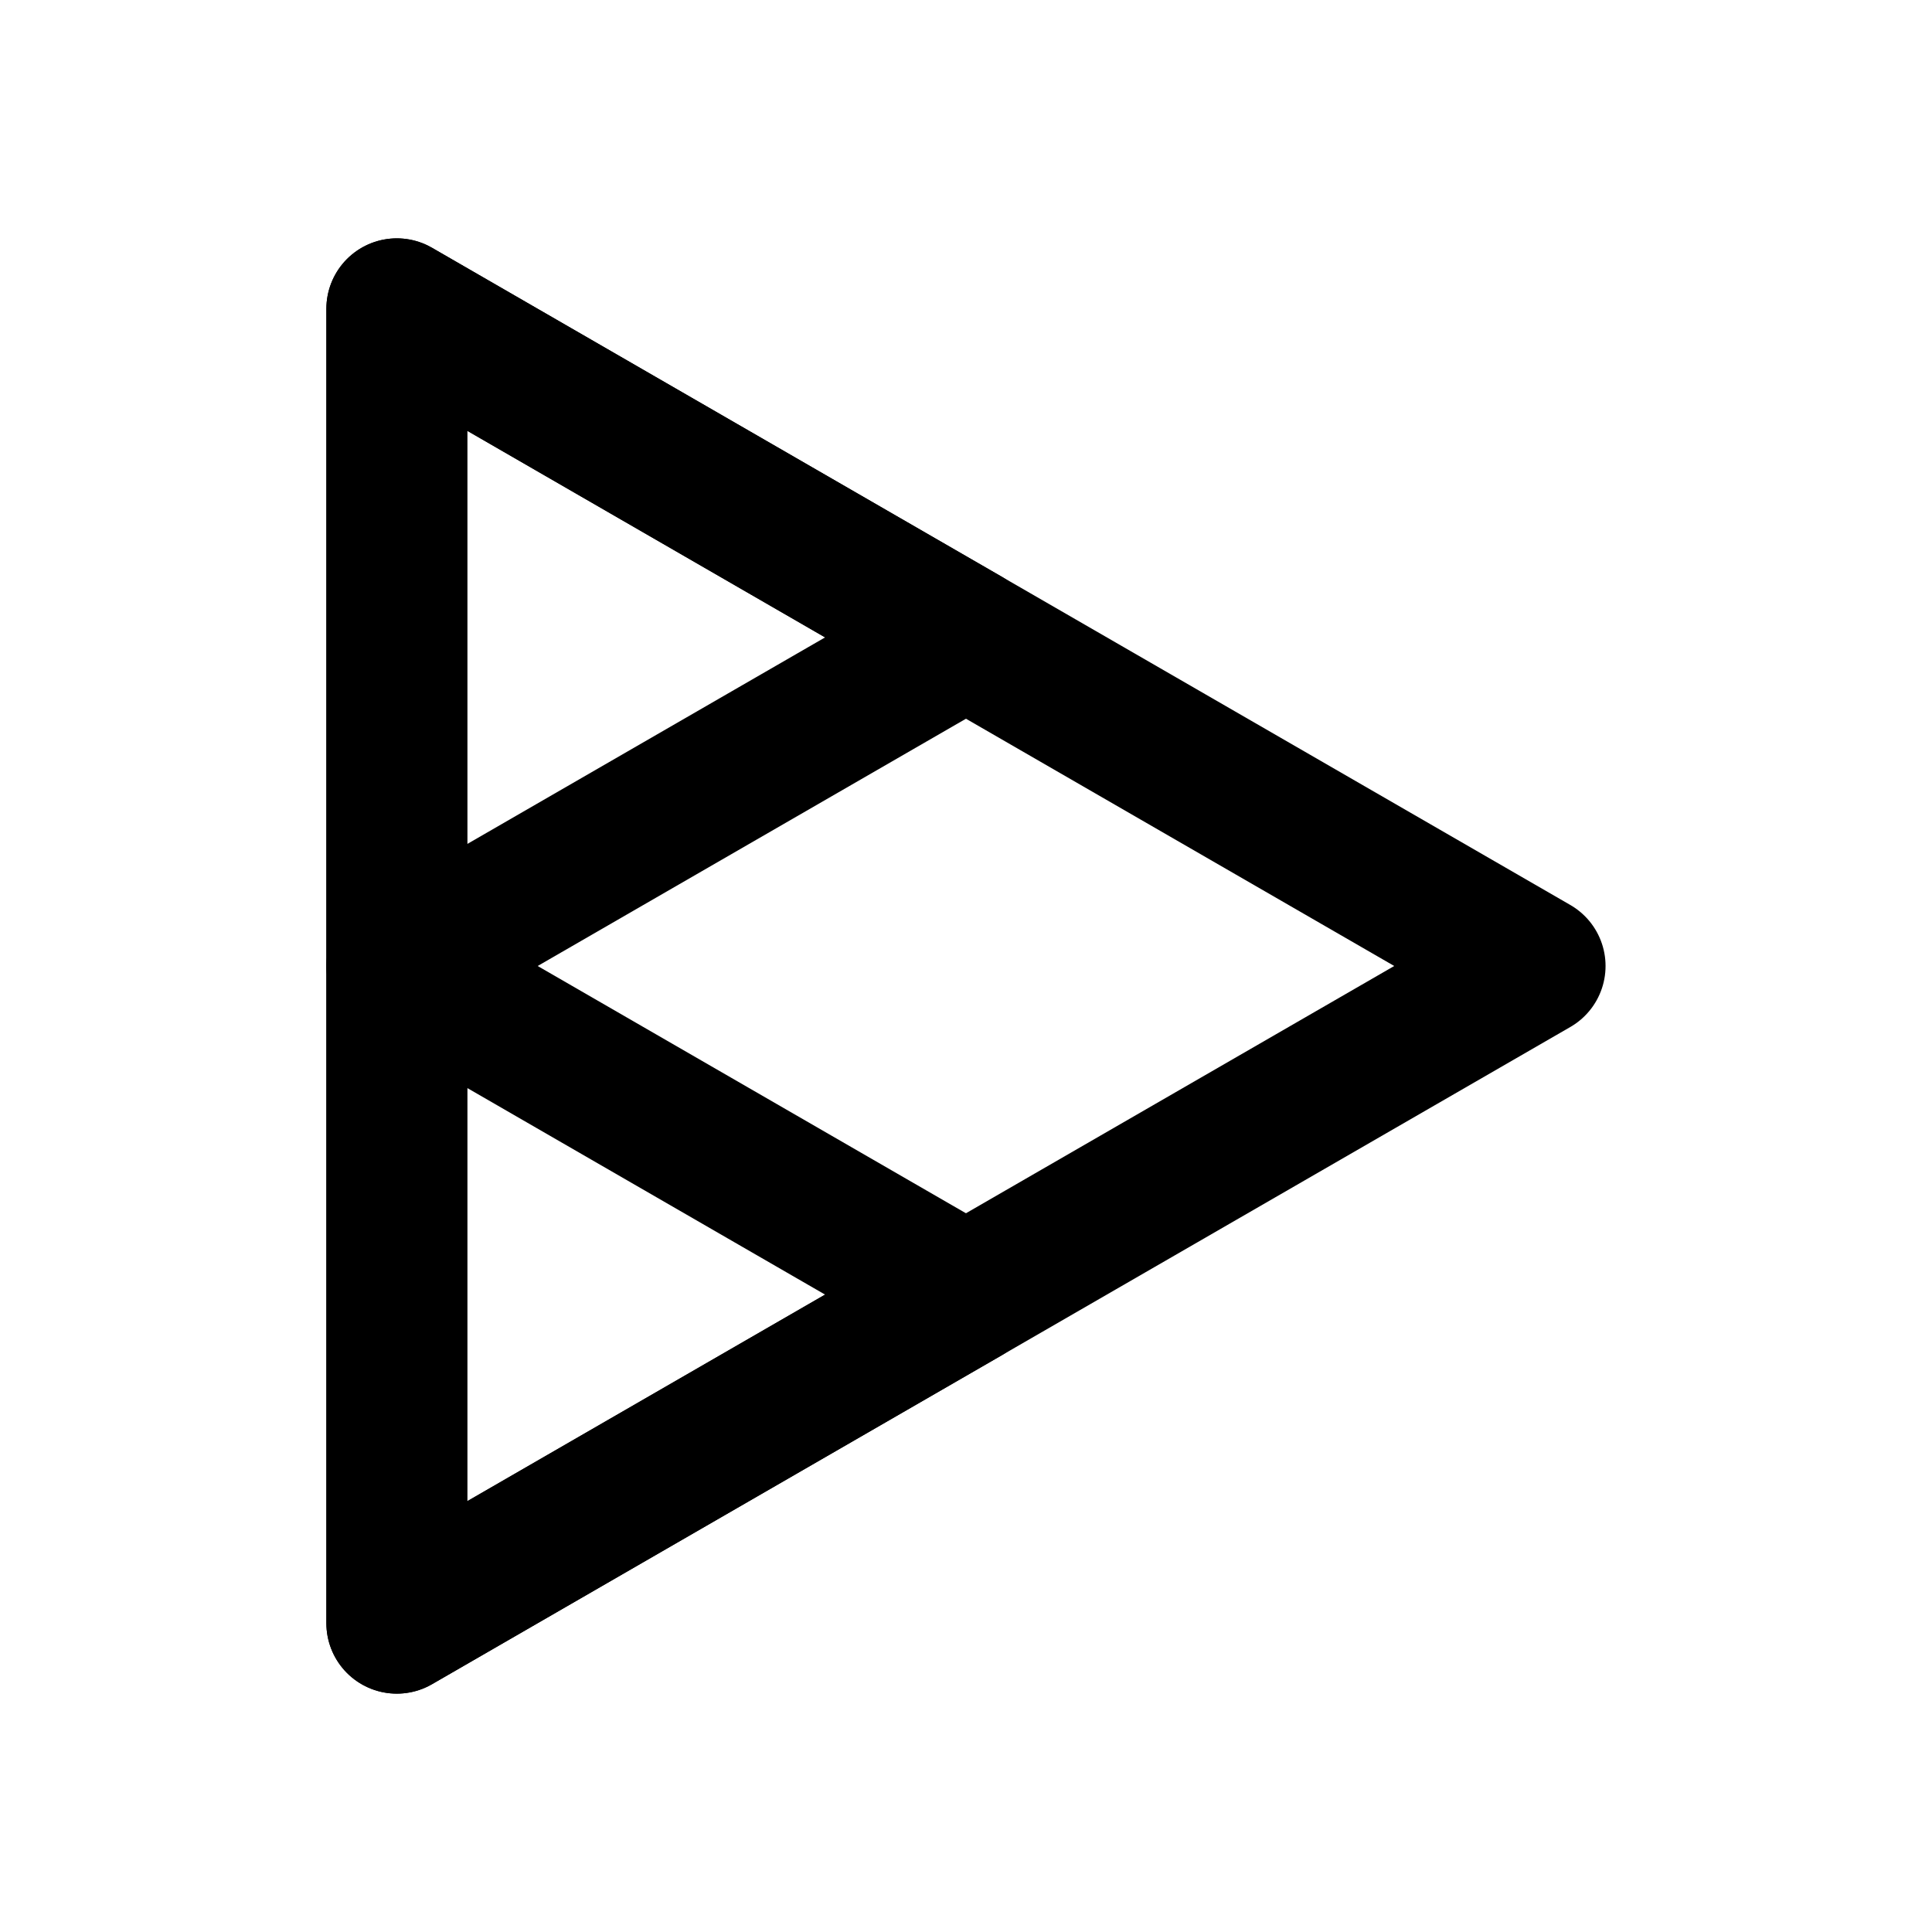
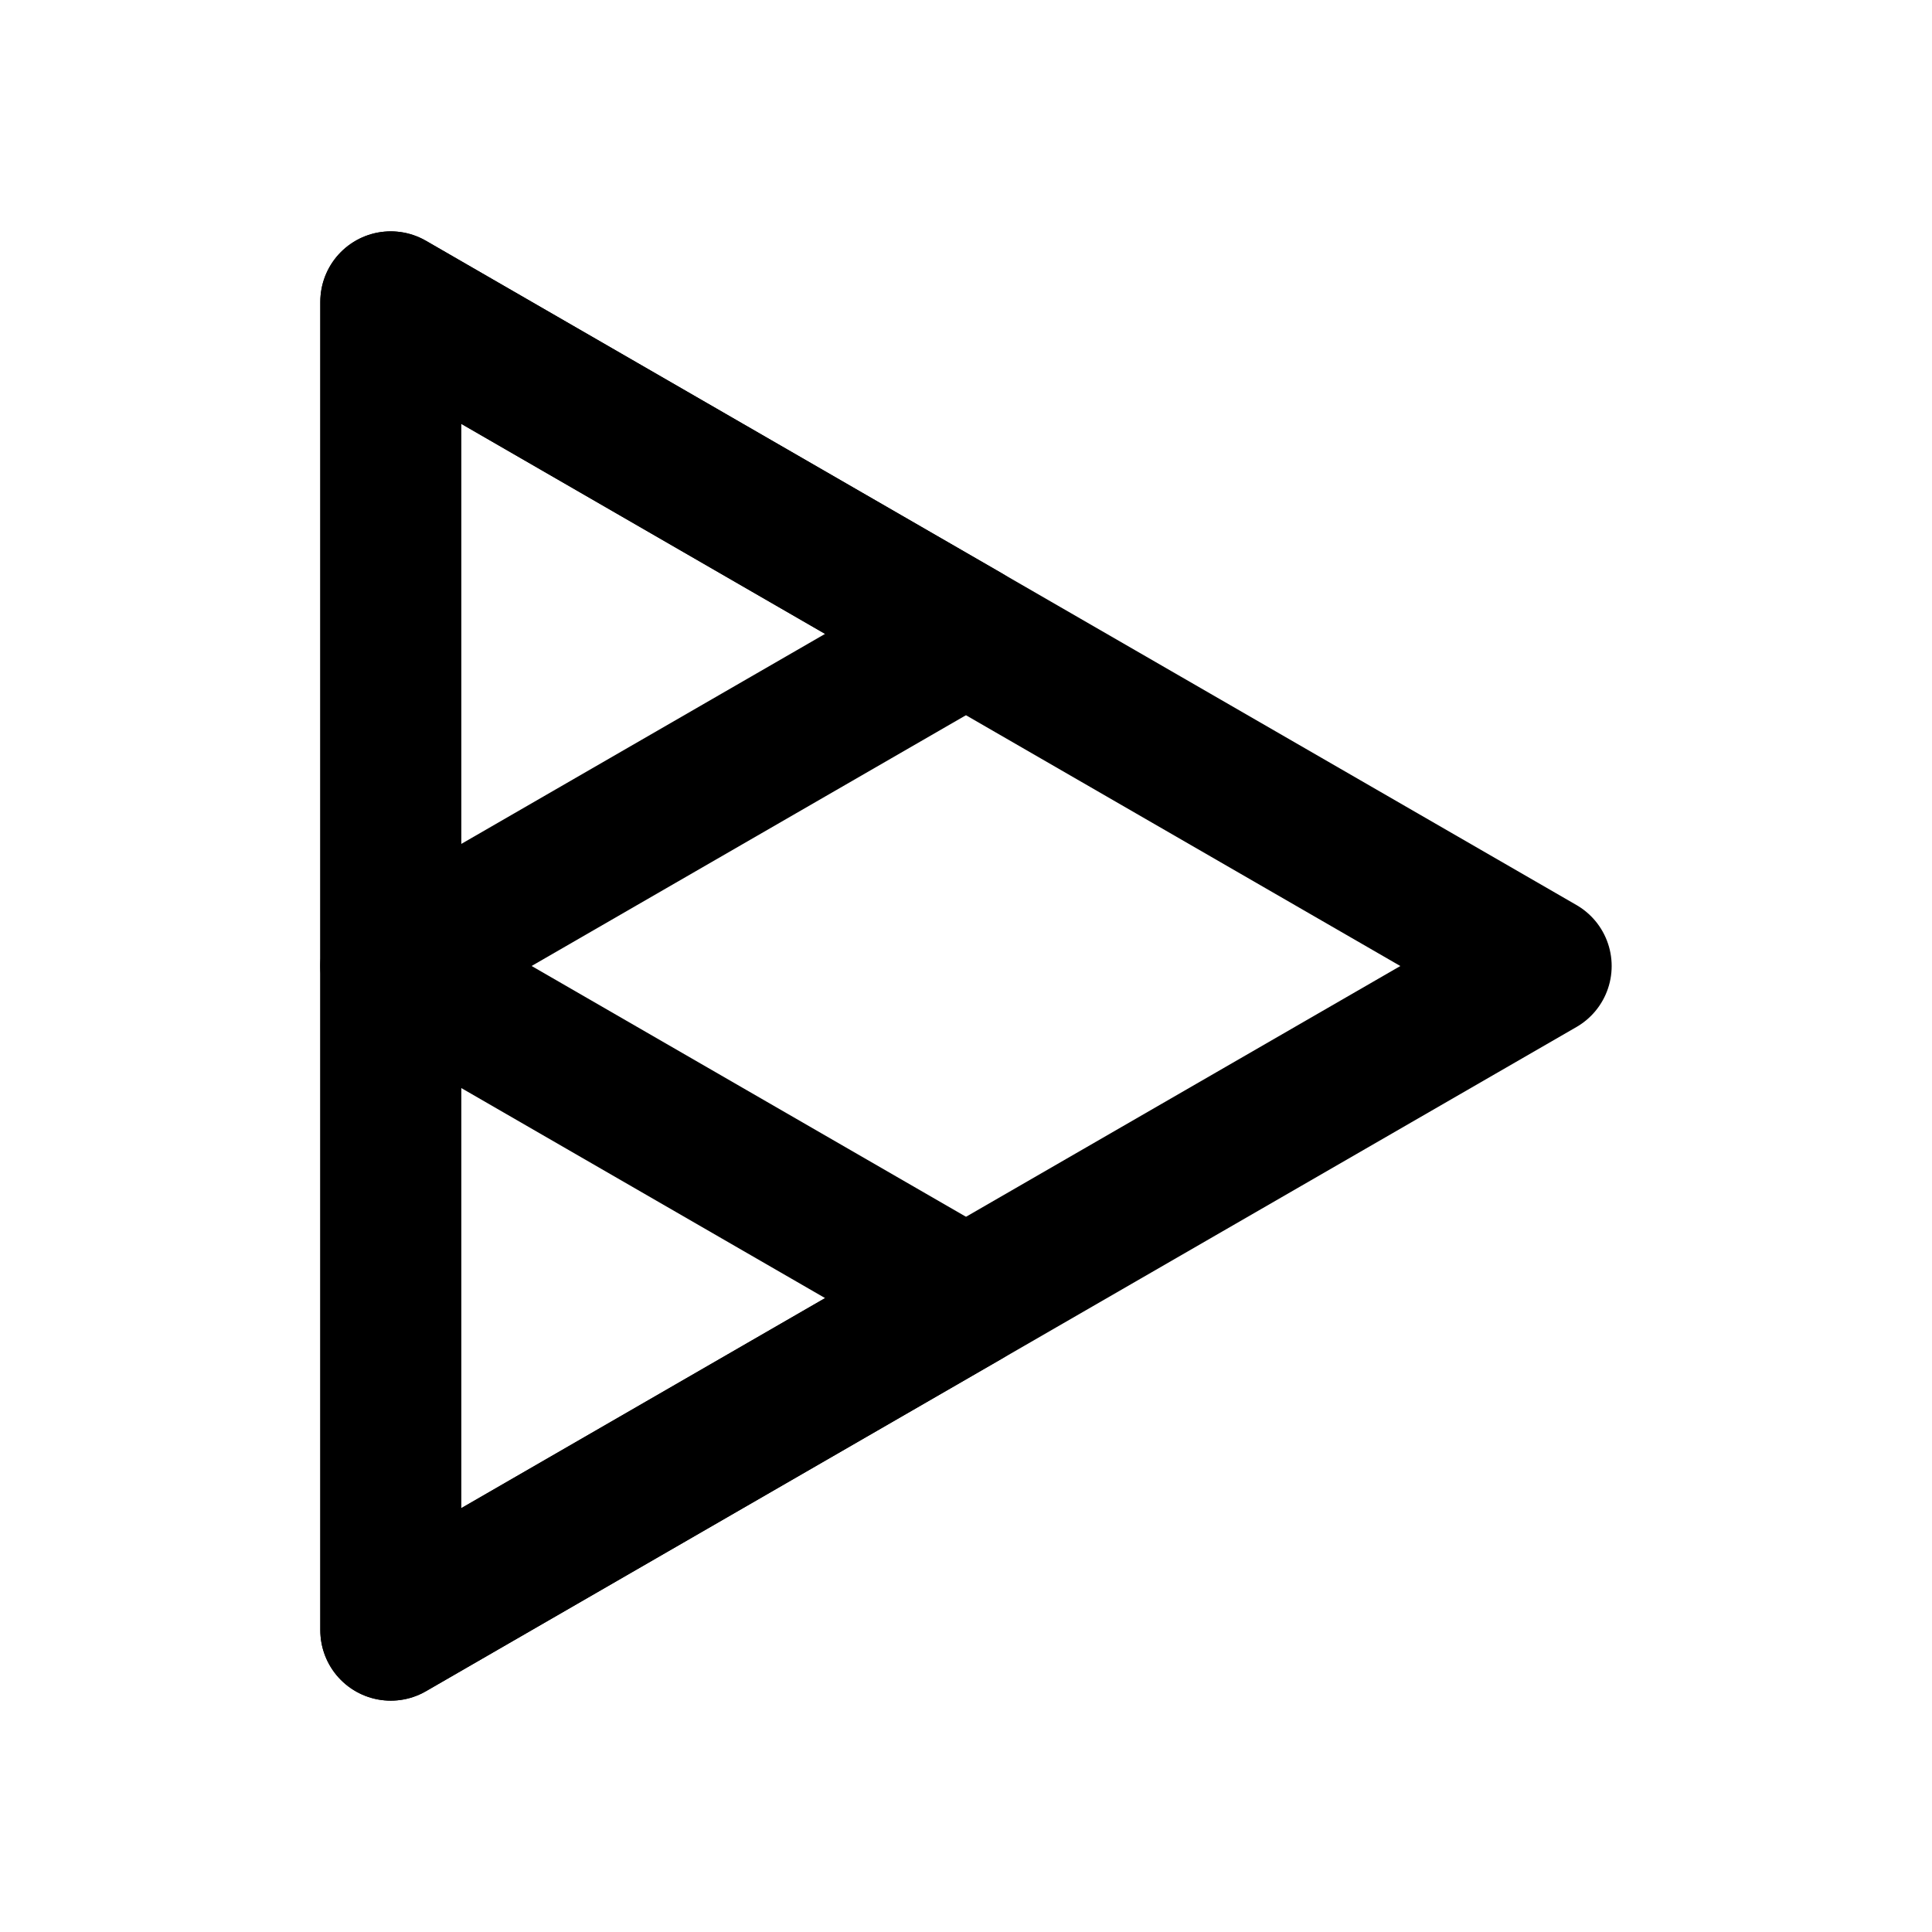
<svg xmlns="http://www.w3.org/2000/svg" width="50.8mm" height="50.8mm" version="1.1" viewBox="0 0 50.8 50.8" xml:space="preserve">
  <g transform="translate(-17.218 -.89516)" fill="none" stroke="#000" stroke-linecap="square" stroke-linejoin="round">
-     <path transform="matrix(.31172 0 0 .31172 7.7039 -3.6303)" d="m160.01 96-96.017 55.435v-110.87z" stroke-width="11.883" style="paint-order:stroke fill markers" />
-     <path transform="matrix(.15586 0 0 .15586 17.678 2.6922)" d="m160.01 96-96.017 55.435v-110.87z" stroke-width="23.766" style="paint-order:stroke fill markers" />
-     <path transform="matrix(.15586 0 0 .15586 17.678 19.973)" d="m160.01 96-96.017 55.435v-110.87z" stroke-width="23.766" style="paint-order:stroke fill markers" />
+     <path transform="matrix(.31505 0 0 .31505 7.3318 -3.9492)" d="m160.01 96-96.017 55.435v-110.87z" stroke-width="11.758" style="paint-order:stroke fill markers" />
+     <path transform="matrix(.15752 0 0 .15752 17.412 2.4406)" d="m160.01 96-96.017 55.435v-110.87z" stroke-width="23.515" style="paint-order:stroke fill markers" />
+     <path transform="matrix(.15752 0 0 .15752 17.412 19.905)" d="m160.01 96-96.017 55.435v-110.87z" stroke-width="23.515" style="paint-order:stroke fill markers" />
  </g>
</svg>
